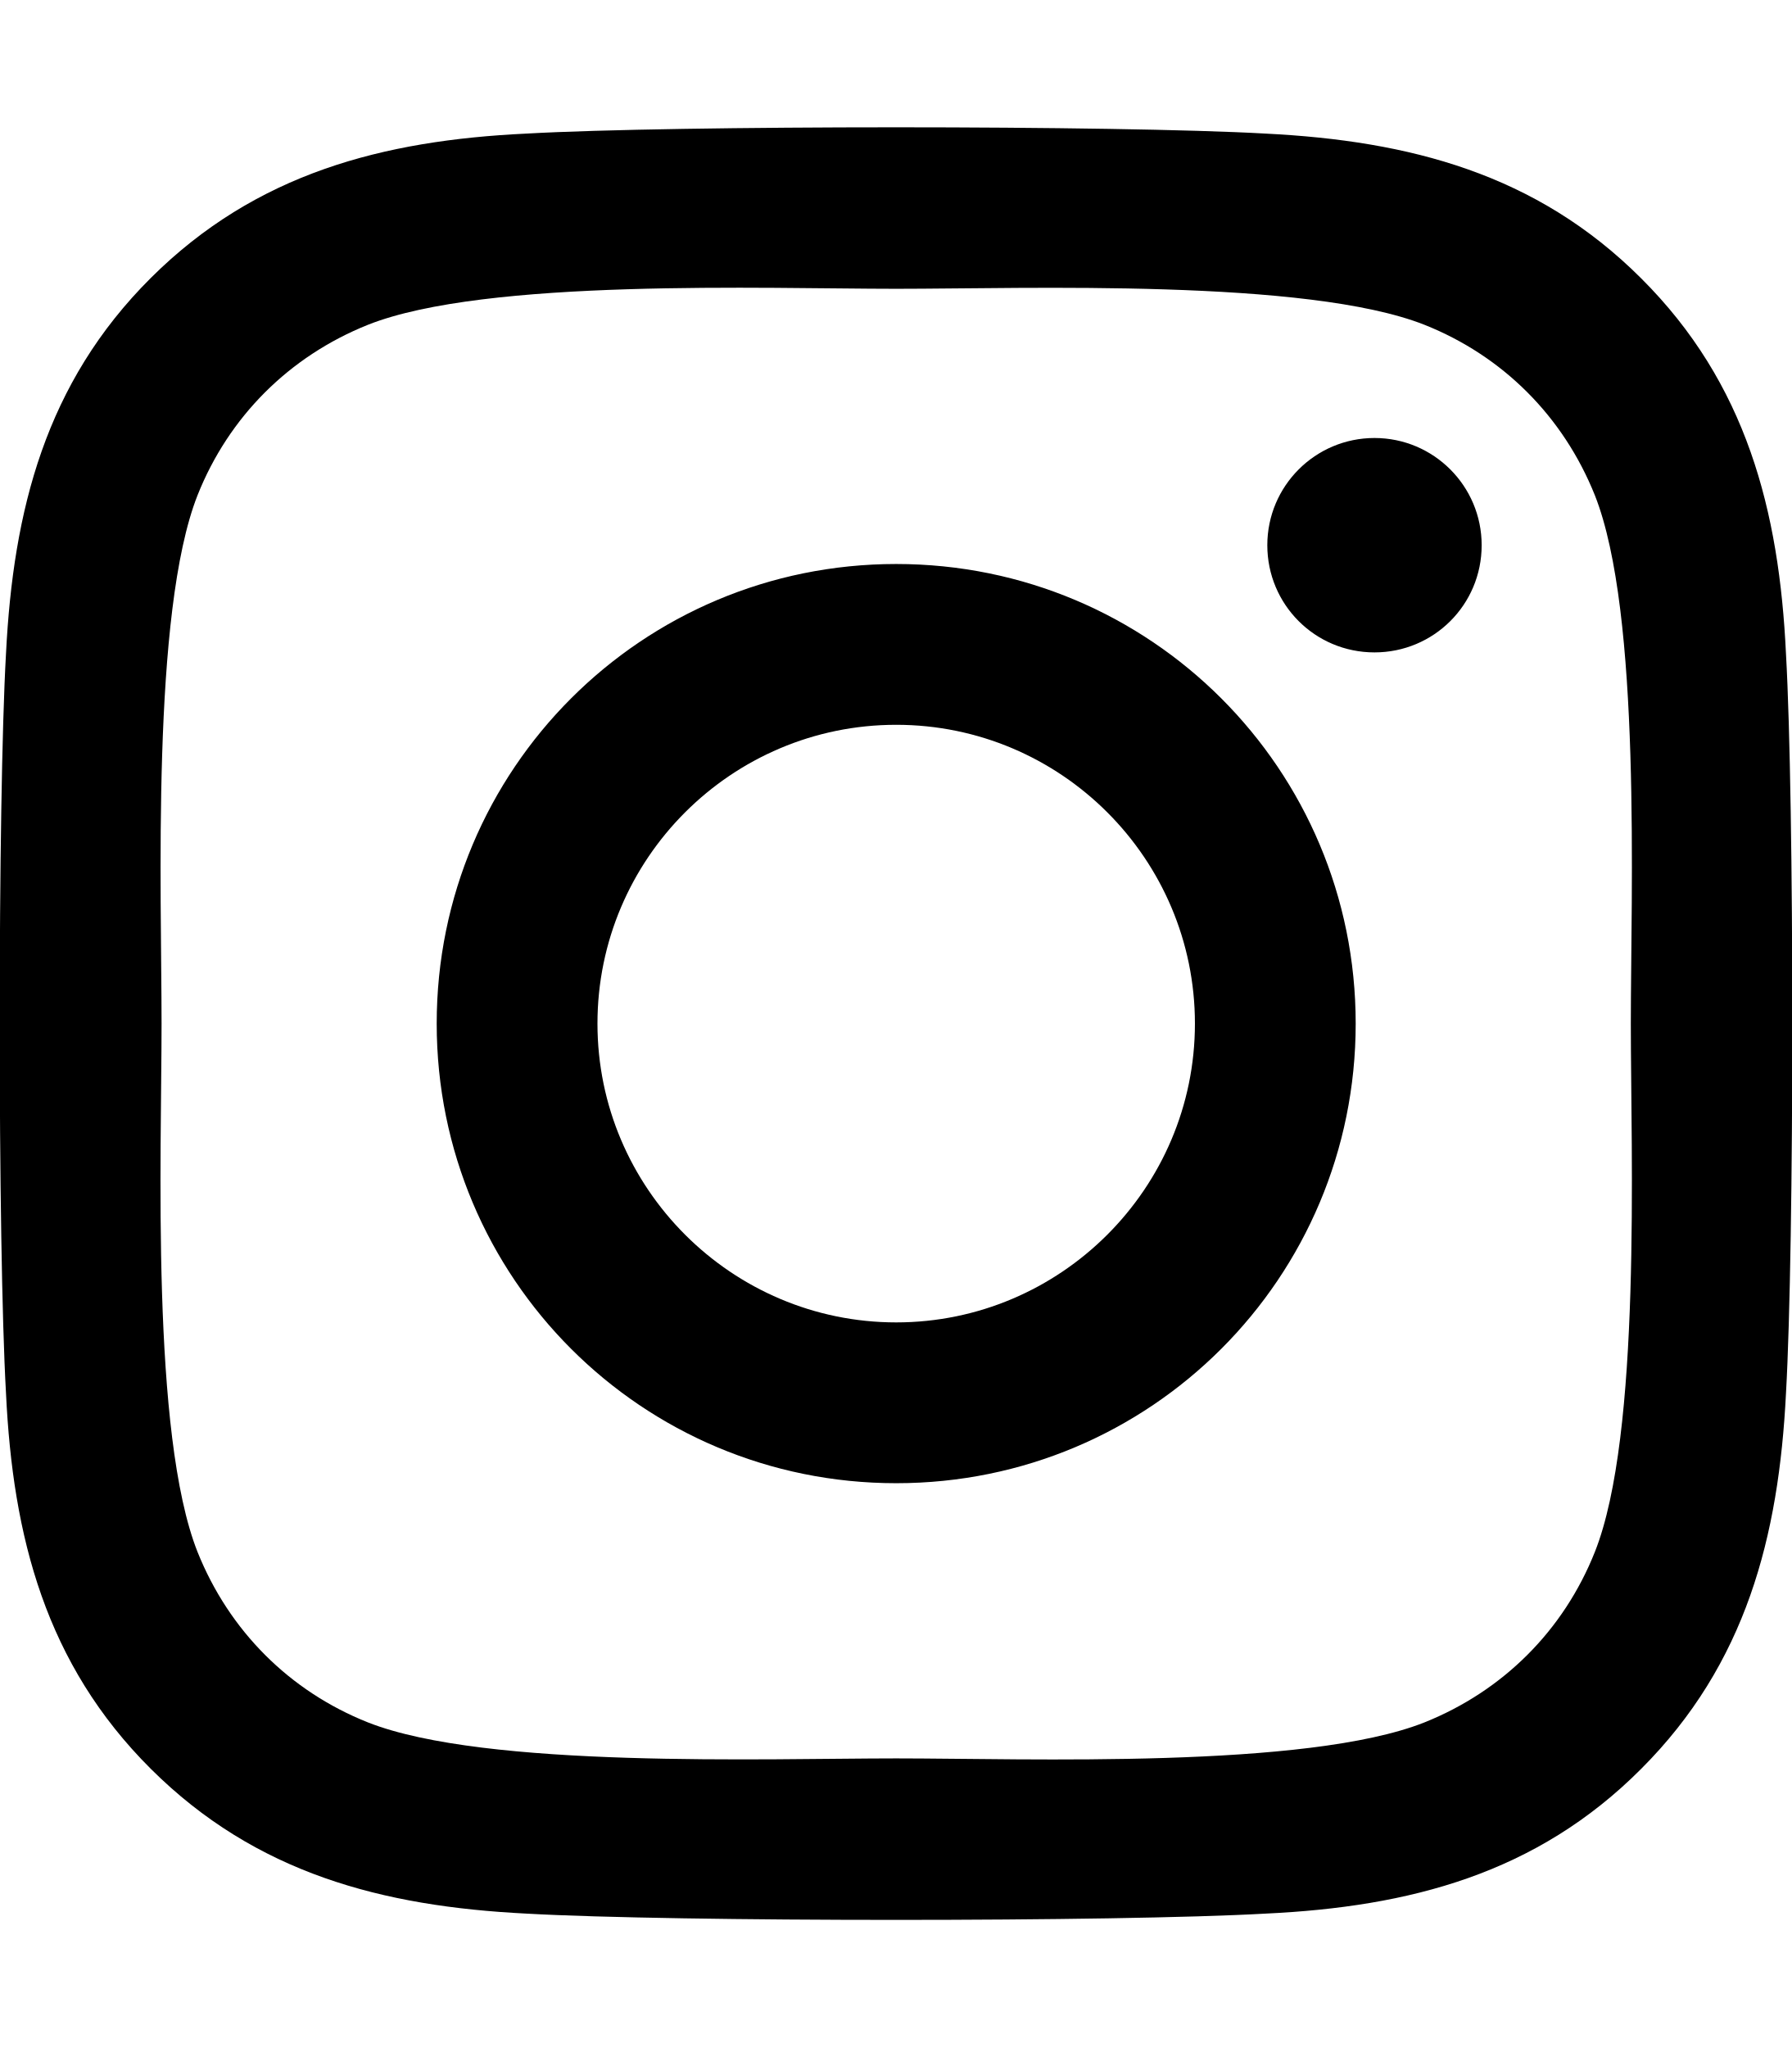
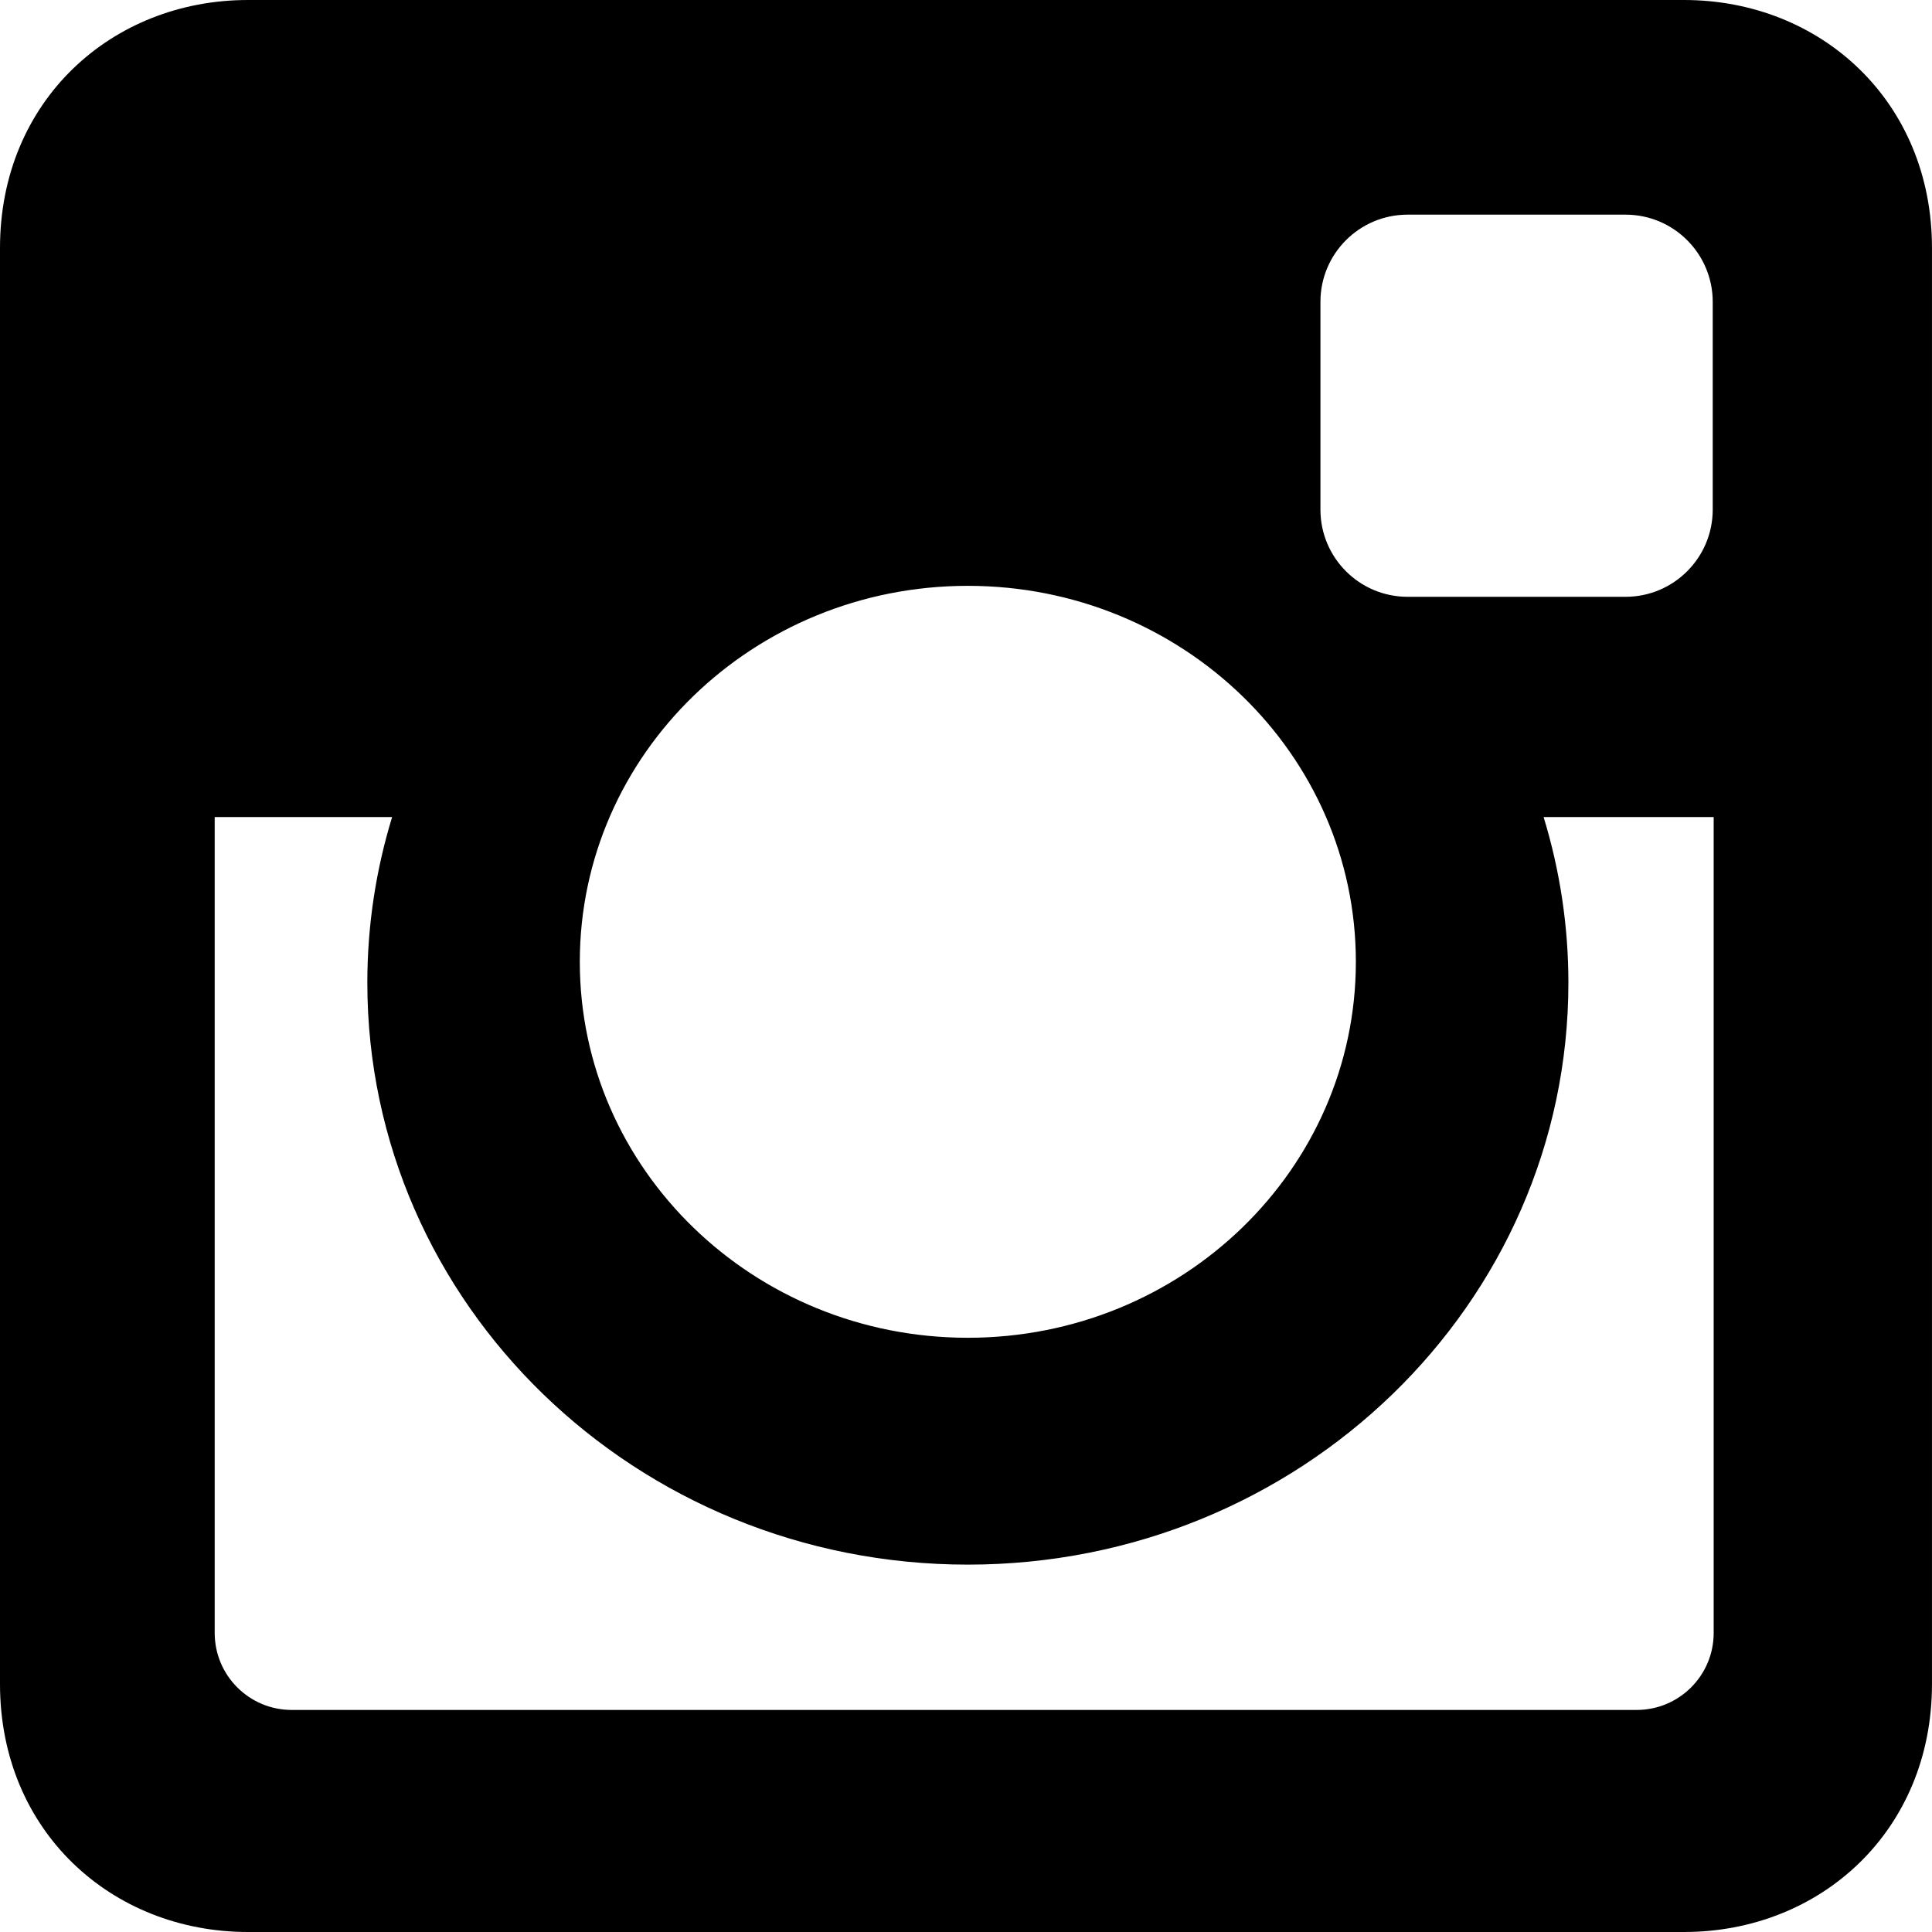
- <svg xmlns="http://www.w3.org/2000/svg" aria-hidden="true" data-prefix="fab" data-icon="instagram" class="svg-inline--fa fa-instagram fa-w-14" viewBox="0 0 448 512">
-   <path fill="currentColor" d="M224.1 141c-63.6 0-114.9 51.3-114.9 114.9s51.3 114.9 114.9 114.9S339 319.5 339 255.9 287.7 141 224.1 141zm0 189.6c-41.1 0-74.7-33.5-74.7-74.7s33.5-74.7 74.7-74.7 74.7 33.5 74.7 74.7-33.6 74.7-74.7 74.7zm146.4-194.3c0 14.9-12 26.8-26.8 26.8-14.9 0-26.8-12-26.8-26.8s12-26.8 26.8-26.8 26.8 12 26.8 26.8zm76.1 27.2c-1.7-35.9-9.9-67.7-36.2-93.9-26.2-26.2-58-34.4-93.9-36.2-37-2.1-147.9-2.1-184.9 0-35.8 1.7-67.6 9.9-93.9 36.1s-34.4 58-36.2 93.9c-2.1 37-2.1 147.9 0 184.9 1.7 35.9 9.9 67.7 36.2 93.9s58 34.4 93.9 36.2c37 2.1 147.9 2.1 184.9 0 35.9-1.7 67.7-9.9 93.9-36.2 26.2-26.2 34.4-58 36.2-93.9 2.1-37 2.1-147.8 0-184.8zM398.8 388c-7.8 19.6-22.9 34.7-42.6 42.6-29.5 11.7-99.5 9-132.1 9s-102.7 2.6-132.1-9c-19.6-7.8-34.7-22.9-42.6-42.6-11.7-29.5-9-99.5-9-132.1s-2.6-102.7 9-132.1c7.8-19.6 22.9-34.7 42.6-42.6 29.5-11.7 99.5-9 132.1-9s102.7-2.6 132.1 9c19.6 7.8 34.7 22.9 42.6 42.6 11.7 29.5 9 99.5 9 132.1s2.7 102.7-9 132.1z" />
+ <svg xmlns="http://www.w3.org/2000/svg" id="Capa_1" width="97.395" height="97.395" viewBox="0 0 97.395 97.395">
+   <path d="M12.501 0h72.393c6.875 0 12.5 5.09 12.5 12.5v72.395c0 7.41-5.625 12.5-12.5 12.5H12.501C5.624 97.395 0 92.305 0 84.895V12.5C0 5.09 5.624 0 12.501 0zm58.447 10.821a4.395 4.395 0 0 0-4.383 4.385v10.495a4.396 4.396 0 0 0 4.383 4.385h11.008a4.398 4.398 0 0 0 4.385-4.385V15.206a4.397 4.397 0 0 0-4.385-4.385H70.948zm15.439 30.367h-8.572a28.486 28.486 0 0 1 1.25 8.355c0 16.2-13.556 29.332-30.275 29.332-16.718 0-30.272-13.132-30.272-29.332 0-2.904.438-5.708 1.25-8.355h-8.945v41.141a3.884 3.884 0 0 0 3.872 3.872h67.822a3.883 3.883 0 0 0 3.872-3.872V41.188h-.002zM48.789 29.533c-10.802 0-19.56 8.485-19.56 18.953s8.758 18.953 19.56 18.953c10.803 0 19.562-8.485 19.562-18.953s-8.758-18.953-19.562-18.953z" />
</svg>
